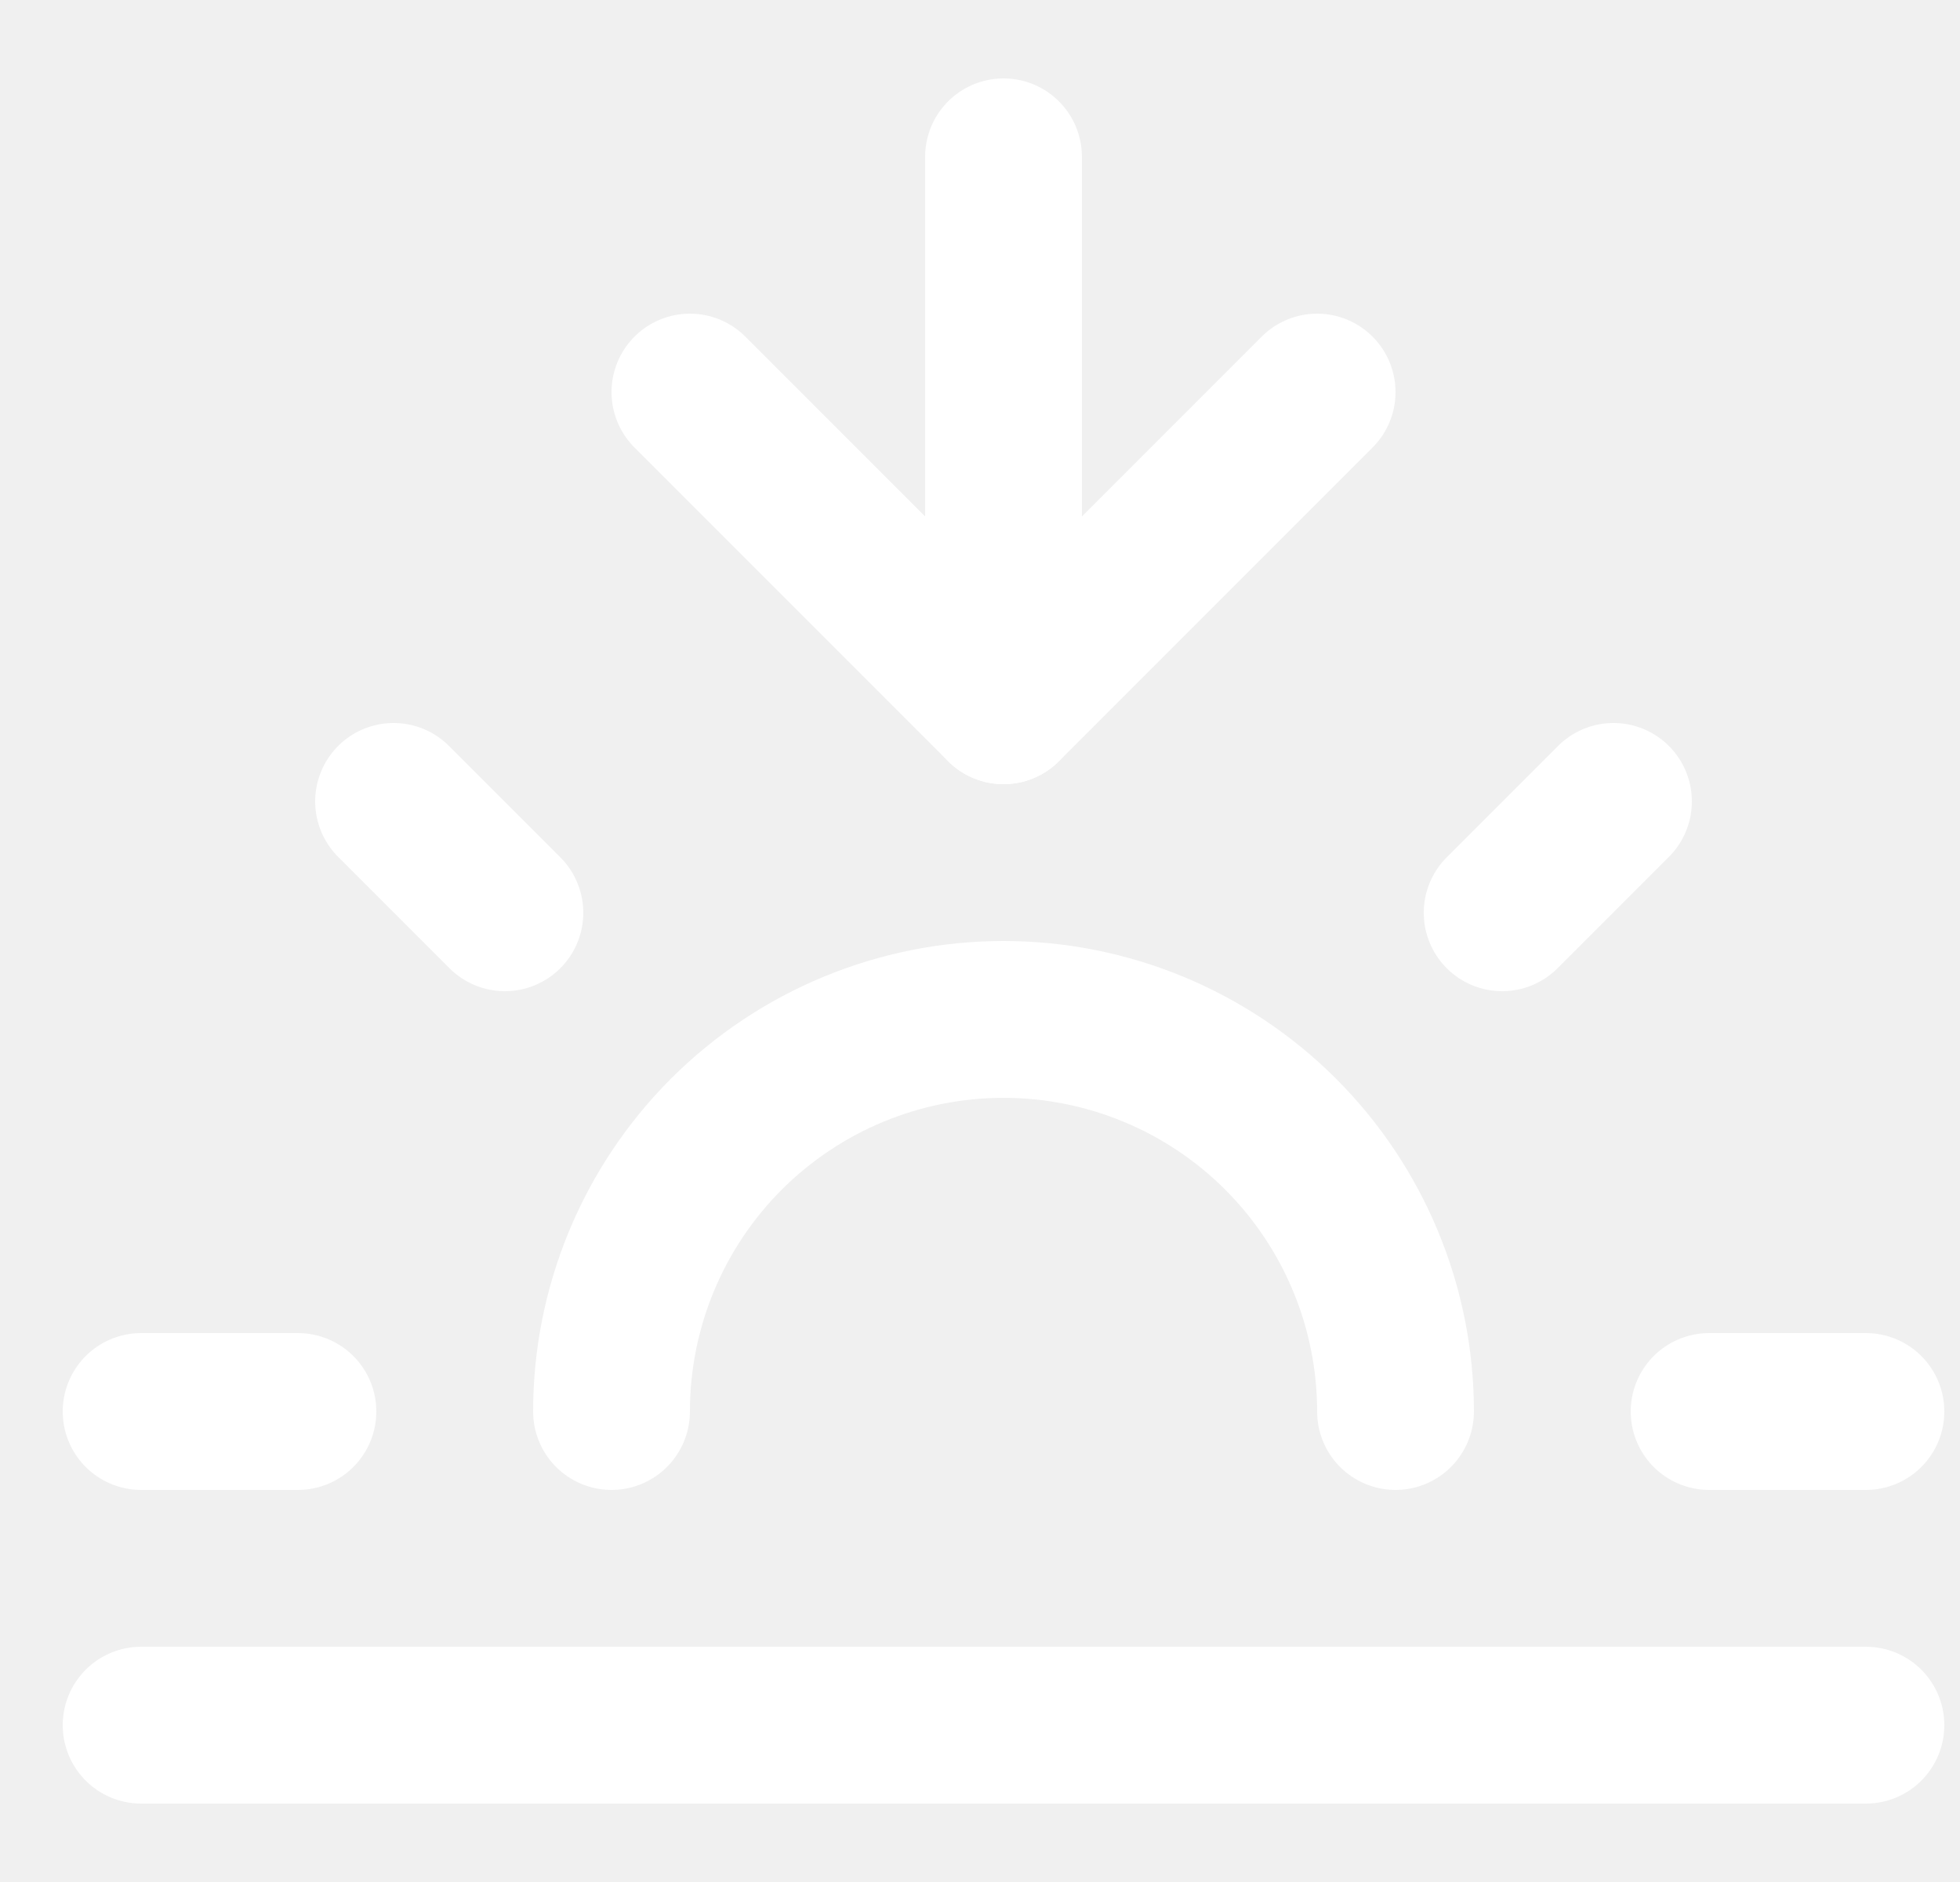
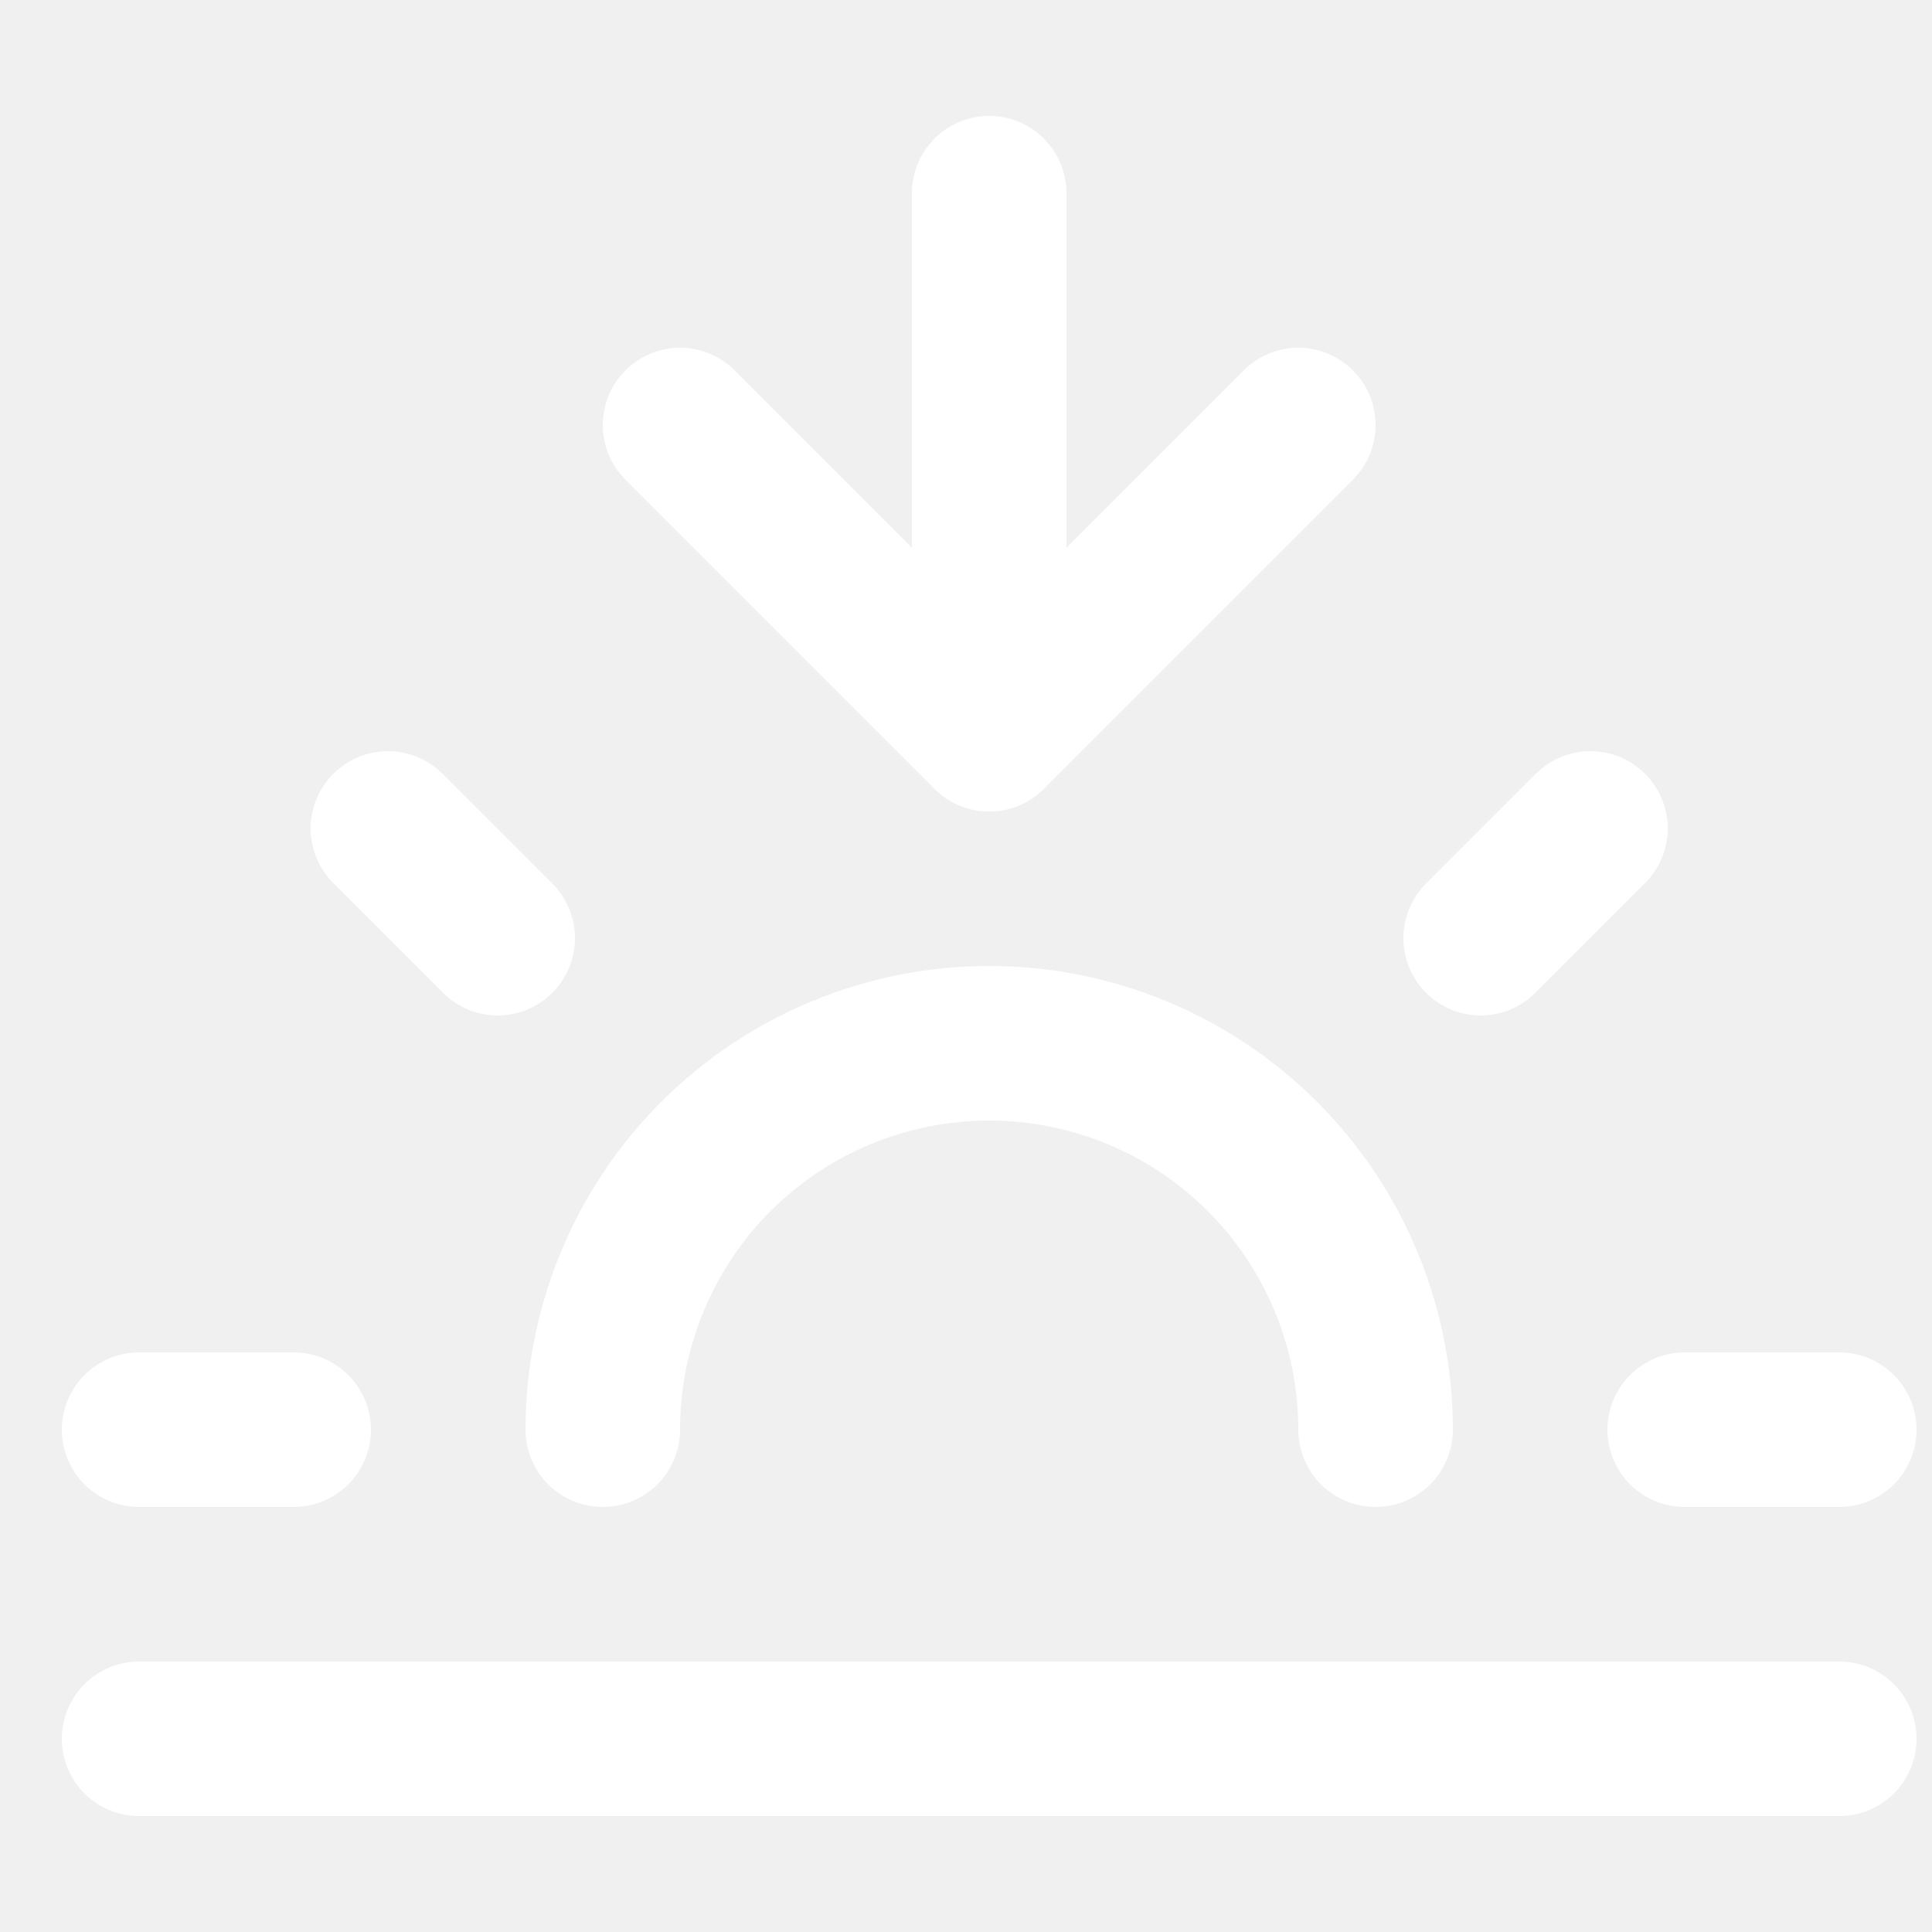
- <svg xmlns="http://www.w3.org/2000/svg" width="25" height="24" viewBox="0 0 25 24" fill="none">
+ <svg xmlns="http://www.w3.org/2000/svg" width="15" height="15" viewBox="0 0 25 24" fill="none">
  <g clip-path="url(#clip0_355_527)">
    <path d="M17.8 18C17.8 16.674 17.273 15.402 16.335 14.464C15.398 13.527 14.126 13 12.8 13C11.474 13 10.202 13.527 9.264 14.464C8.327 15.402 7.8 16.674 7.8 18" stroke="white" stroke-width="2" stroke-linecap="round" stroke-linejoin="round" />
    <path d="M12.8 9V2" stroke="white" stroke-width="2" stroke-linecap="round" stroke-linejoin="round" />
    <path d="M5.02 10.22L6.44 11.64" stroke="white" stroke-width="2" stroke-linecap="round" stroke-linejoin="round" />
    <path d="M1.8 18H3.8" stroke="white" stroke-width="2" stroke-linecap="round" stroke-linejoin="round" />
    <path d="M21.8 18H23.8" stroke="white" stroke-width="2" stroke-linecap="round" stroke-linejoin="round" />
    <path d="M19.16 11.64L20.58 10.22" stroke="white" stroke-width="2" stroke-linecap="round" stroke-linejoin="round" />
    <path d="M23.8 22H1.8" stroke="white" stroke-width="2" stroke-linecap="round" stroke-linejoin="round" />
    <path d="M16.8 5L12.8 9L8.8 5" stroke="white" stroke-width="2" stroke-linecap="round" stroke-linejoin="round" />
  </g>
  <defs>
    <clipPath id="clip0_355_527">
      <rect width="24" height="24" fill="white" transform="translate(0.799805)" />
    </clipPath>
  </defs>
</svg>
